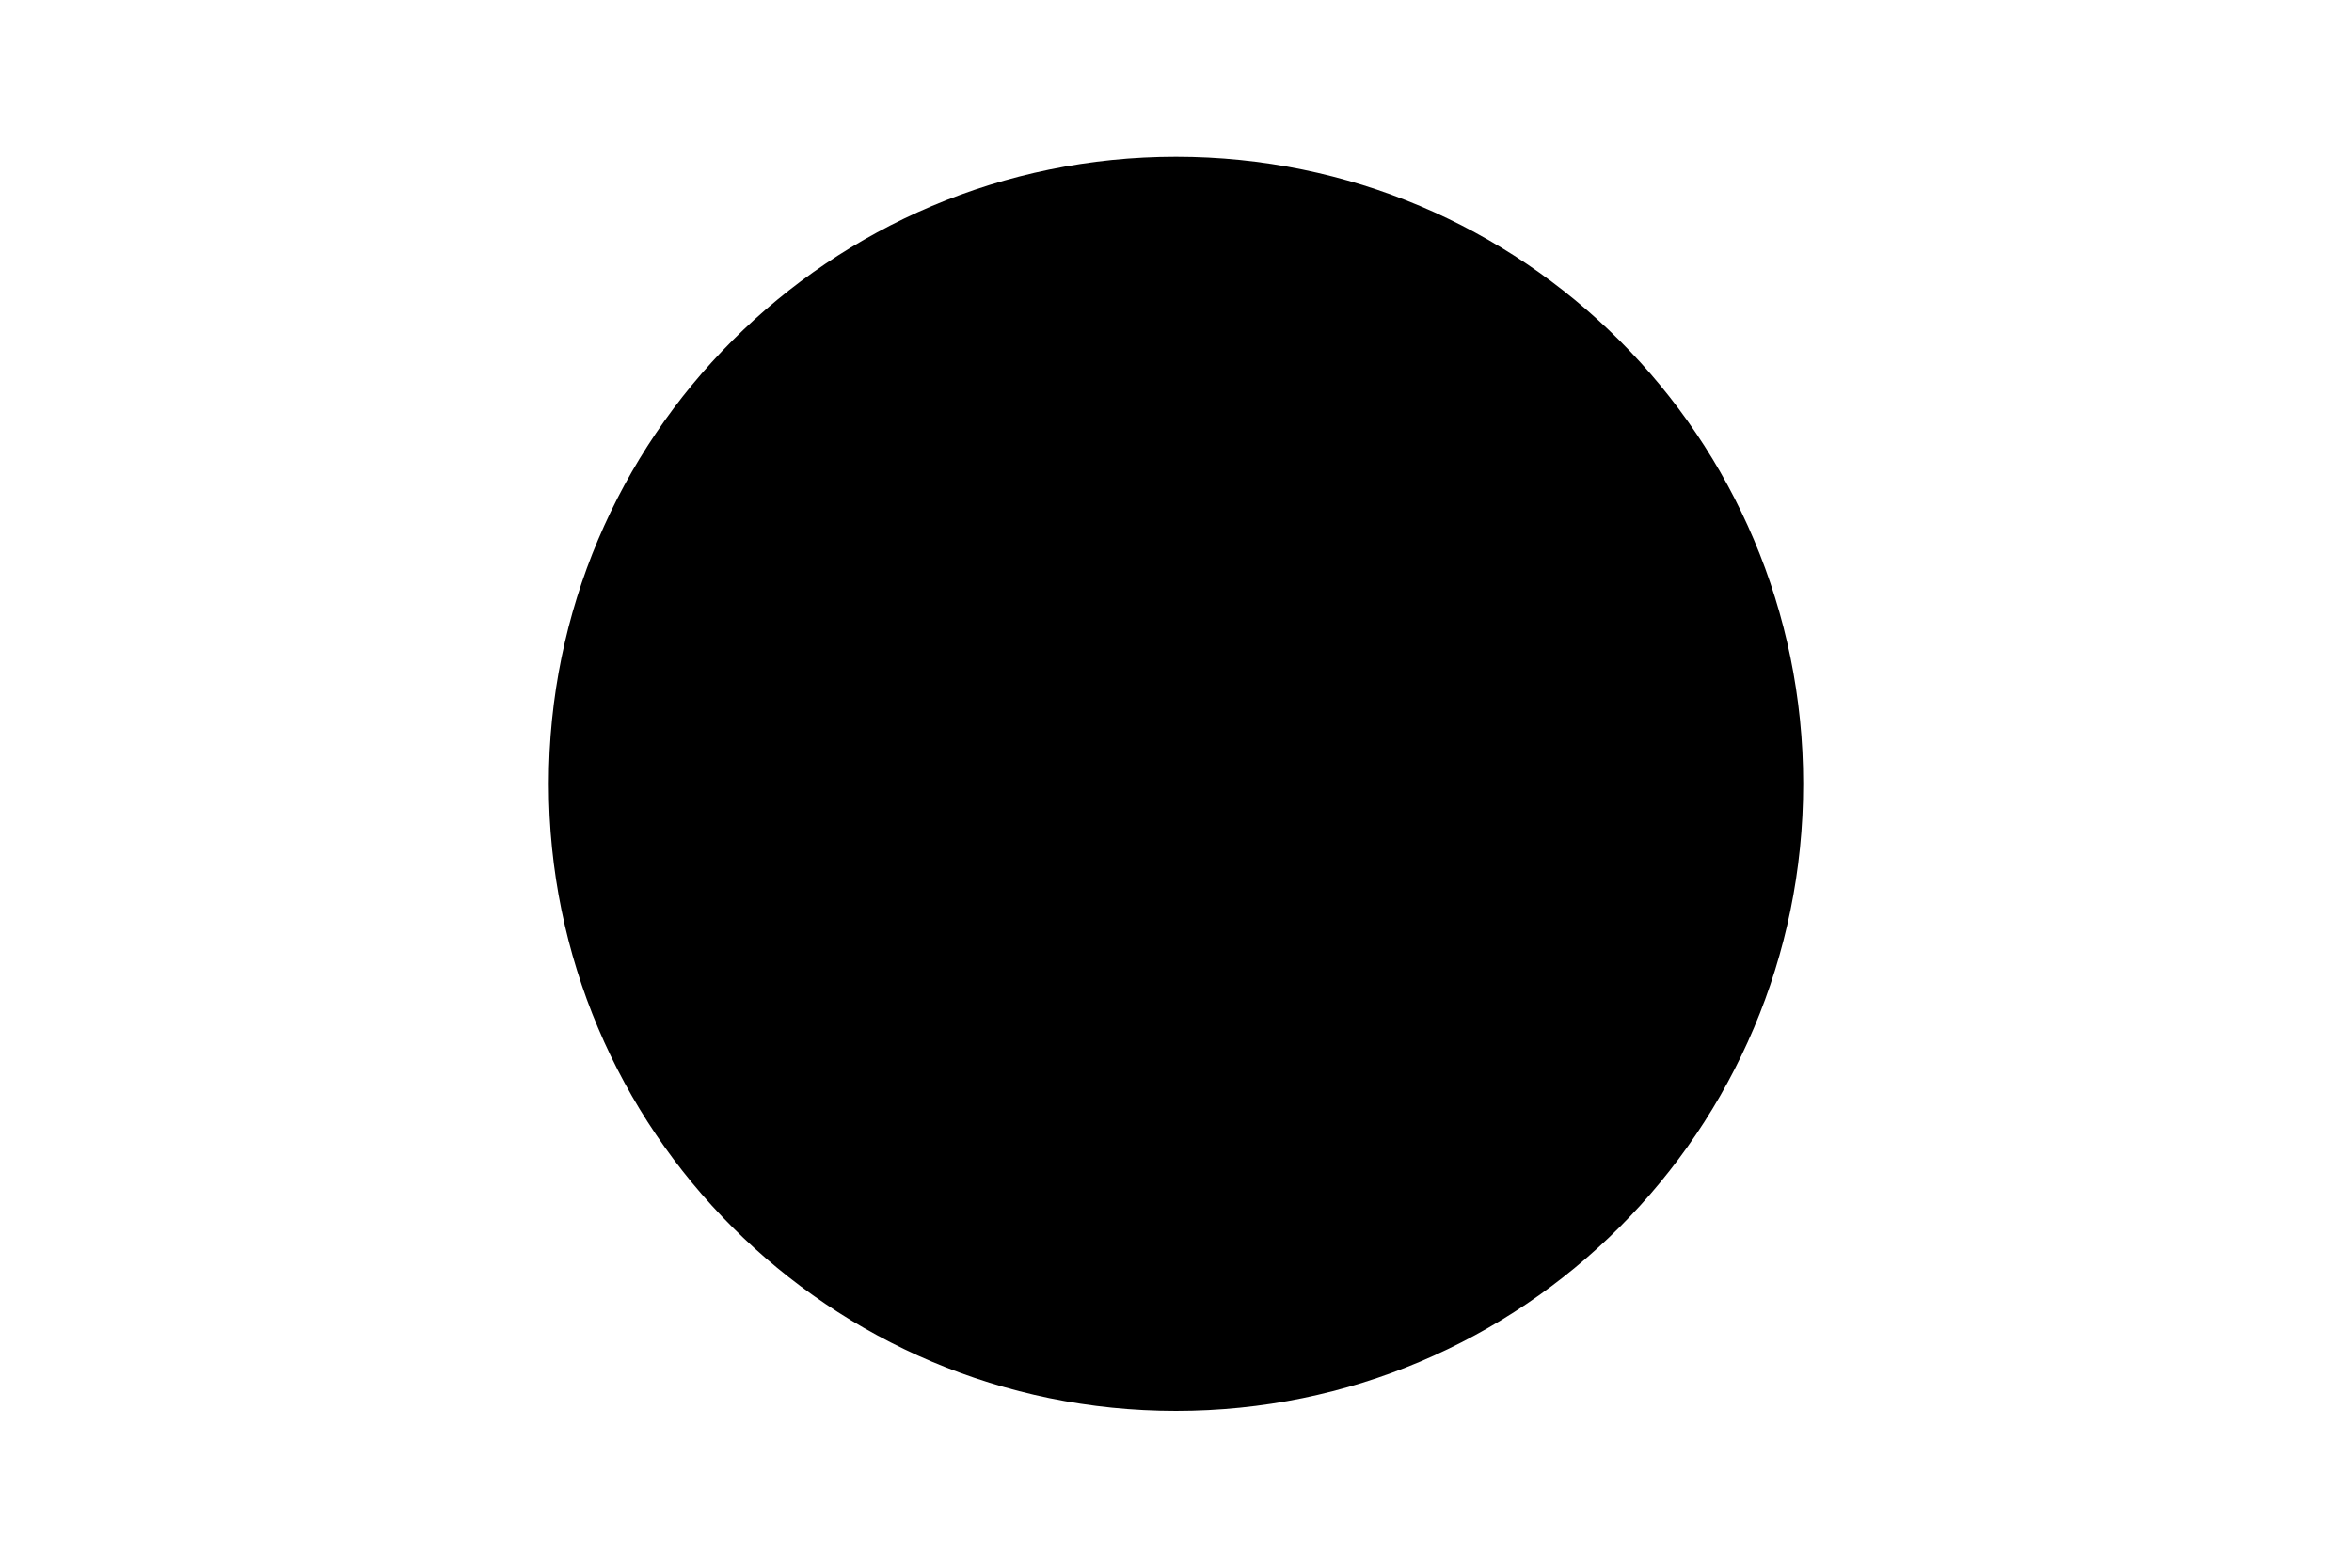
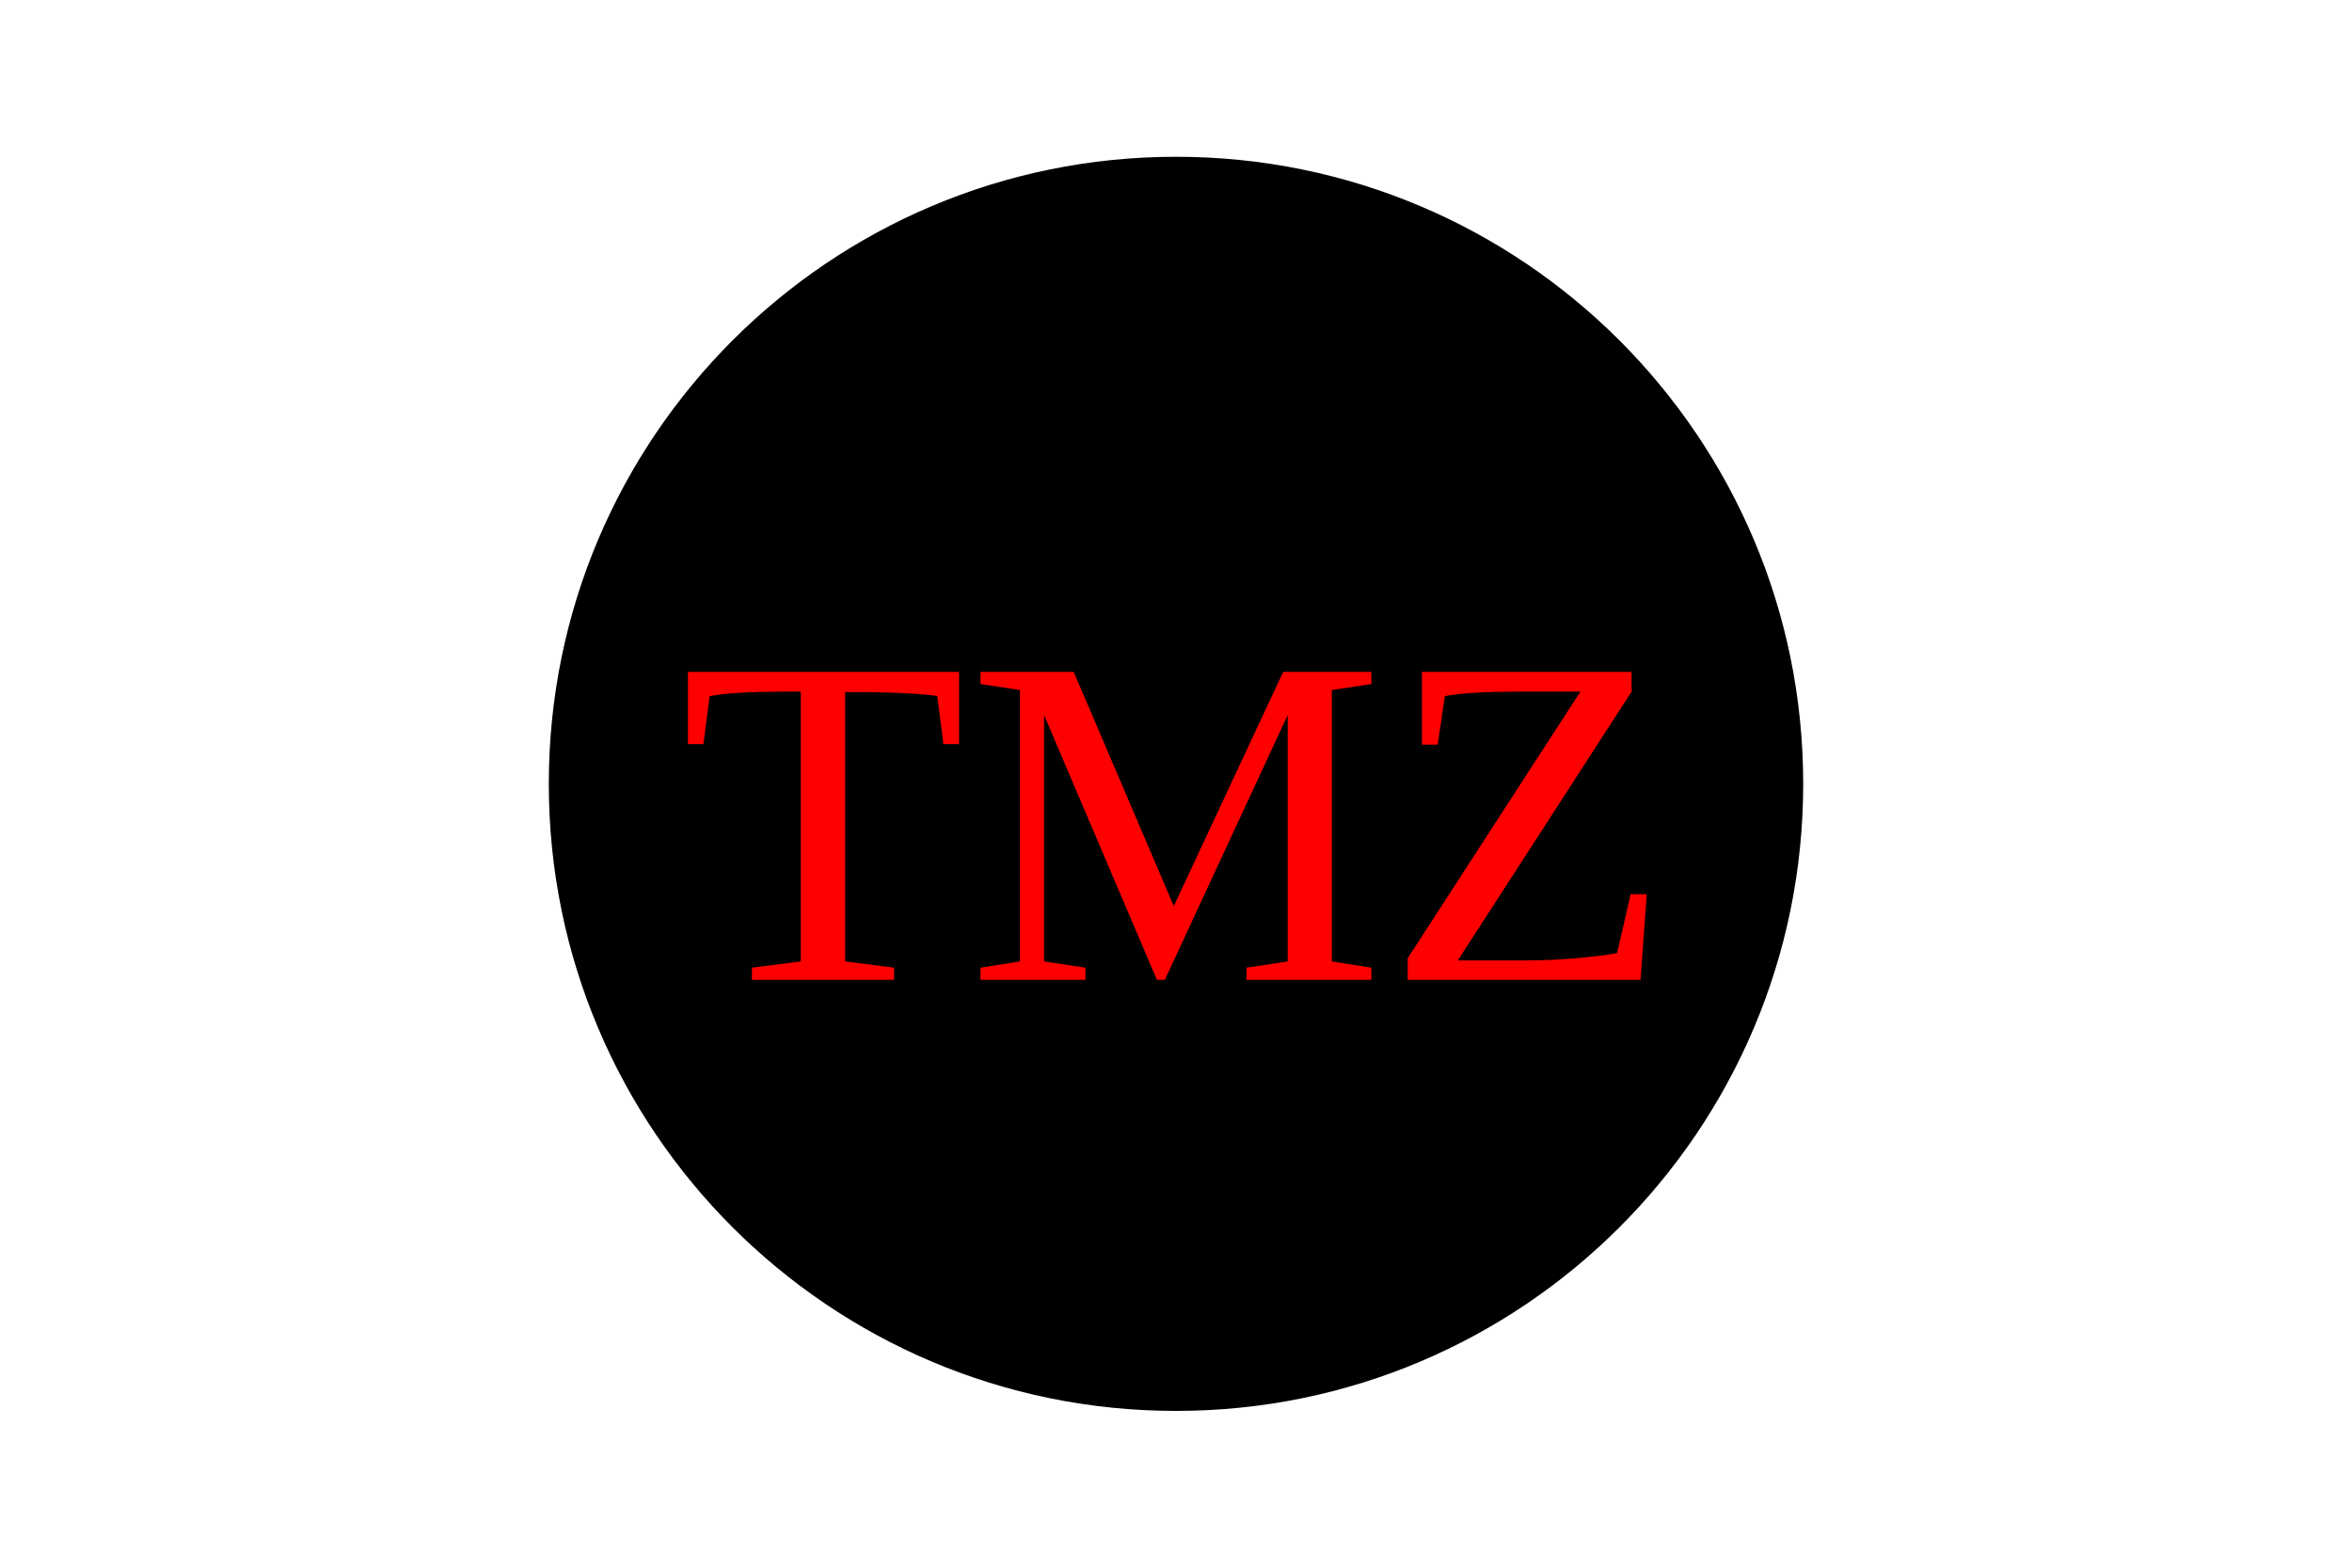
<svg xmlns="http://www.w3.org/2000/svg" version="1.1" width="300" height="200">
-   <circle cx="150" cy="100" r="80" fill="" />
-   <text x="150" y="125" font-size="60" text-anchor="middle" fill="" />
+   <circle cx="150" cy="100" r="80" fill="Black" />
+   <text x="150" y="125" font-size="60" text-anchor="middle" fill="Red">TMZ</text>
</svg>
